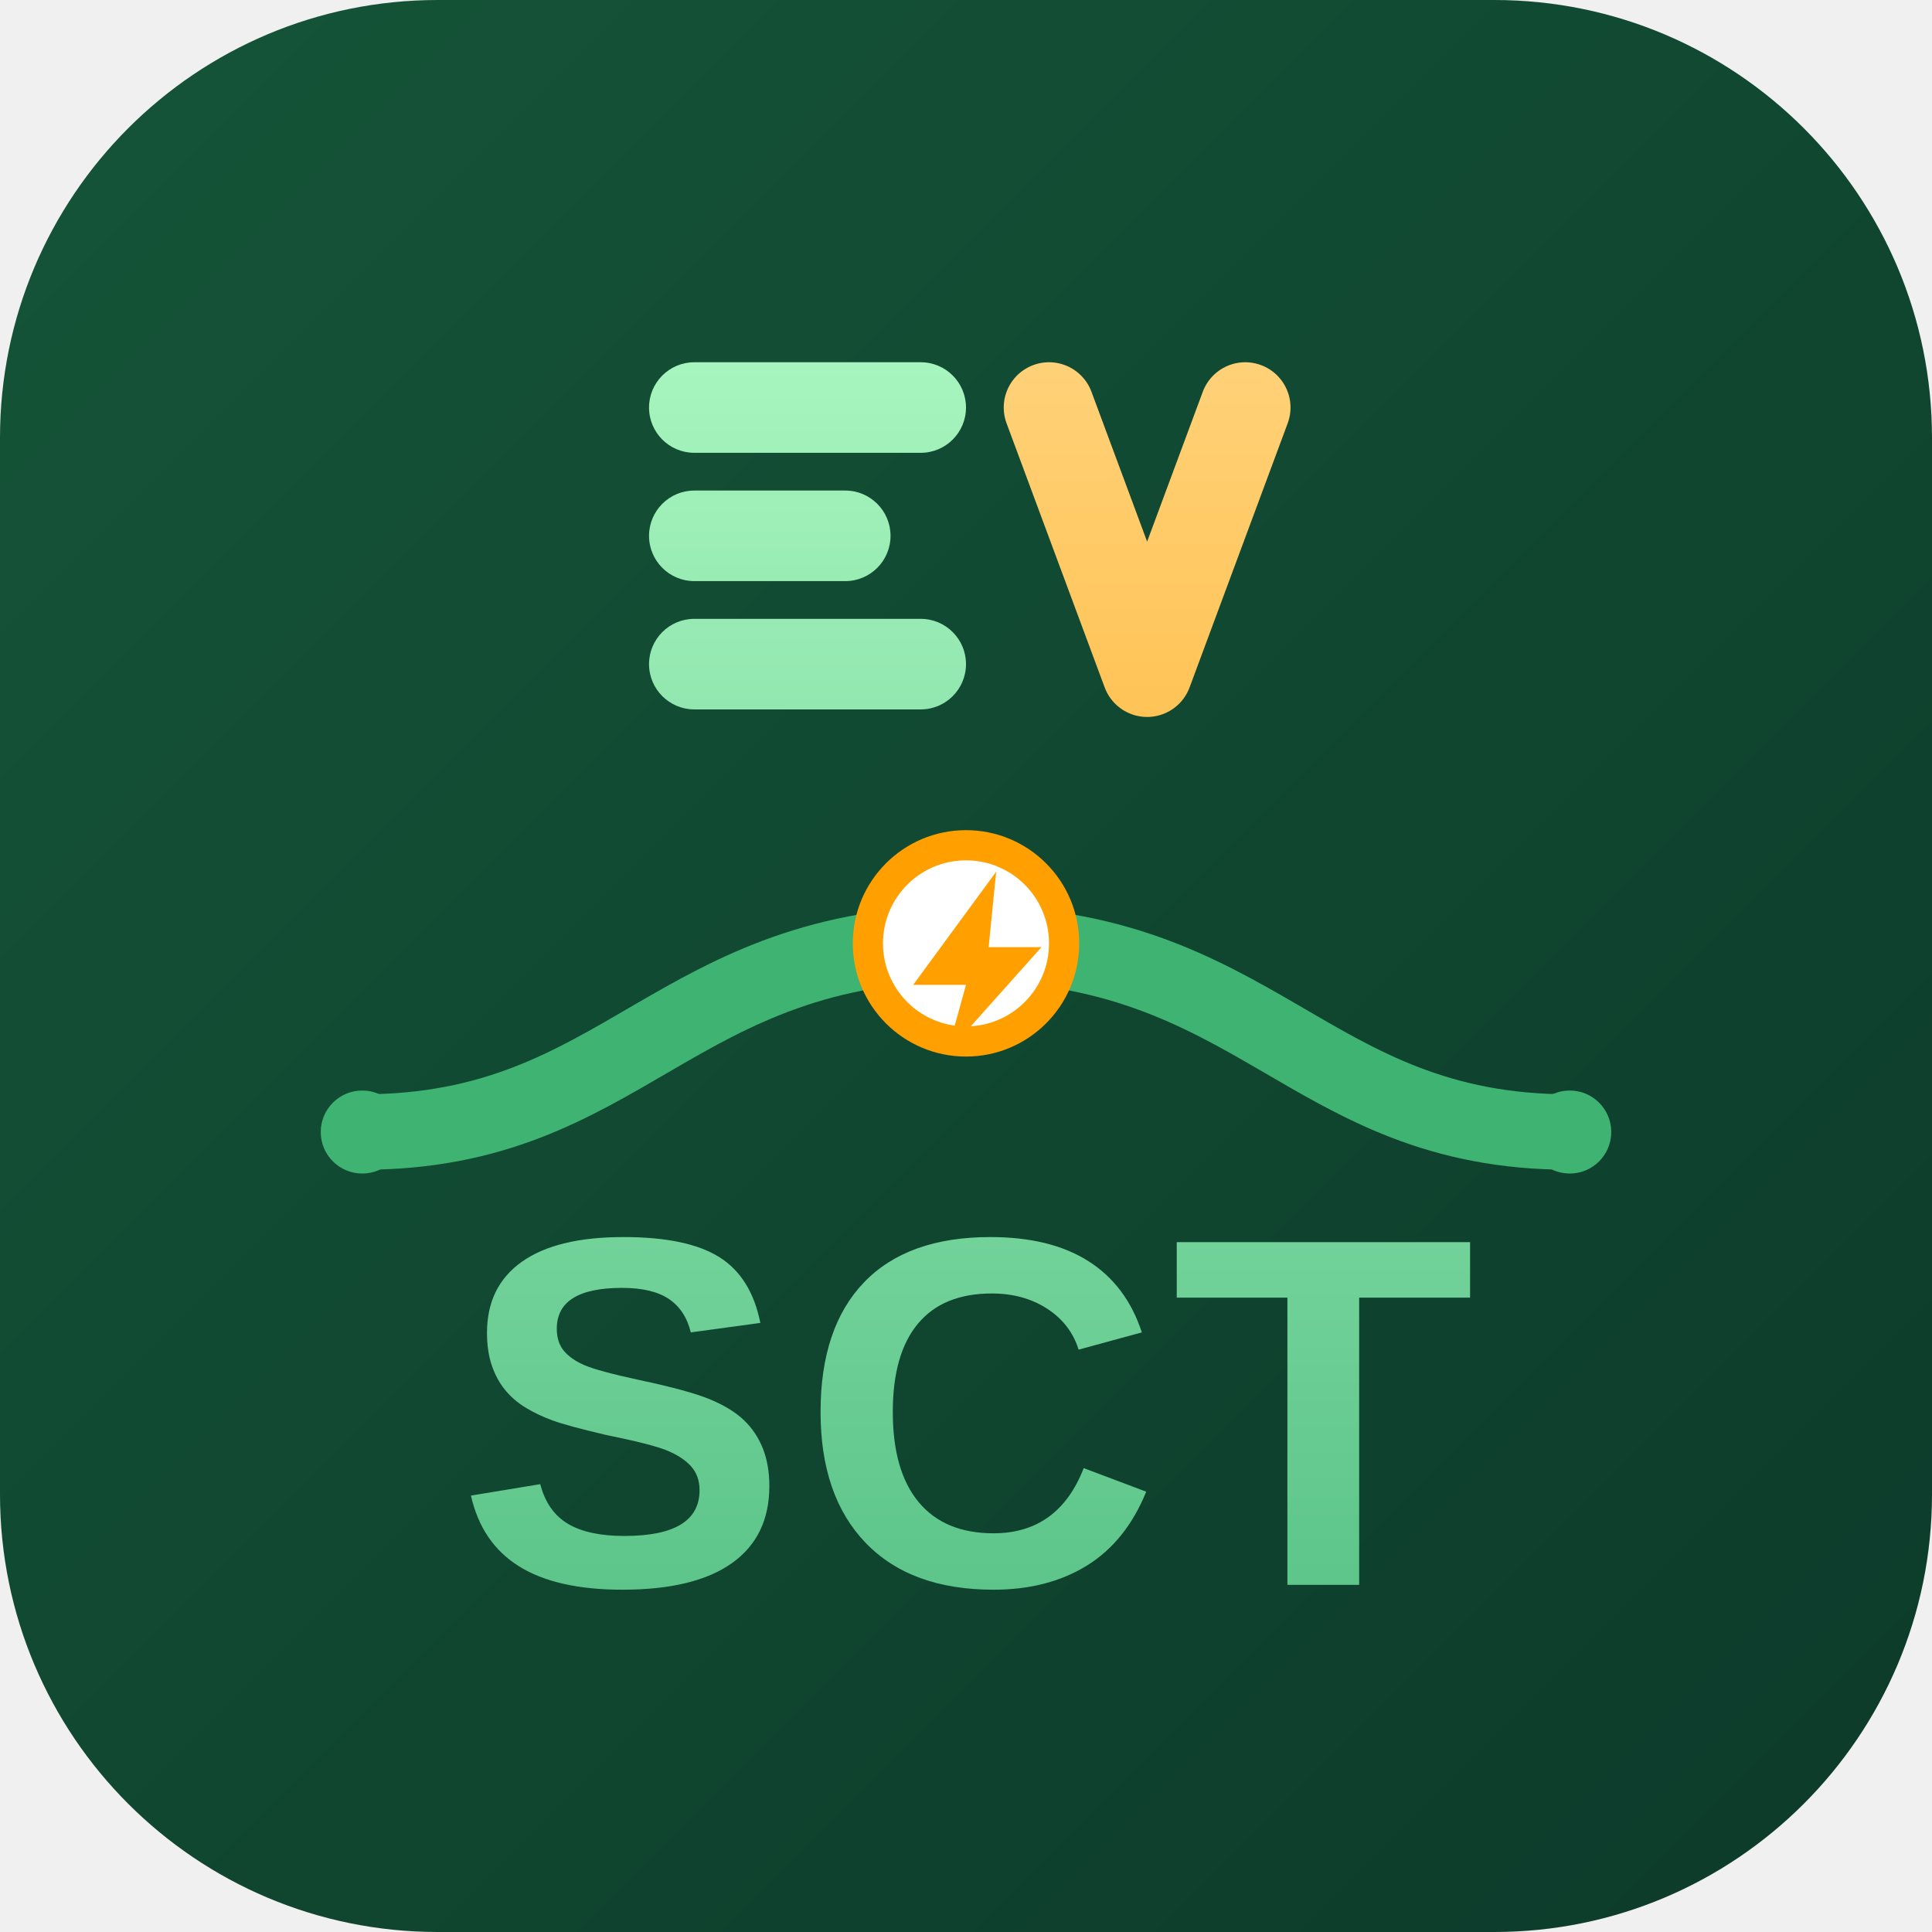
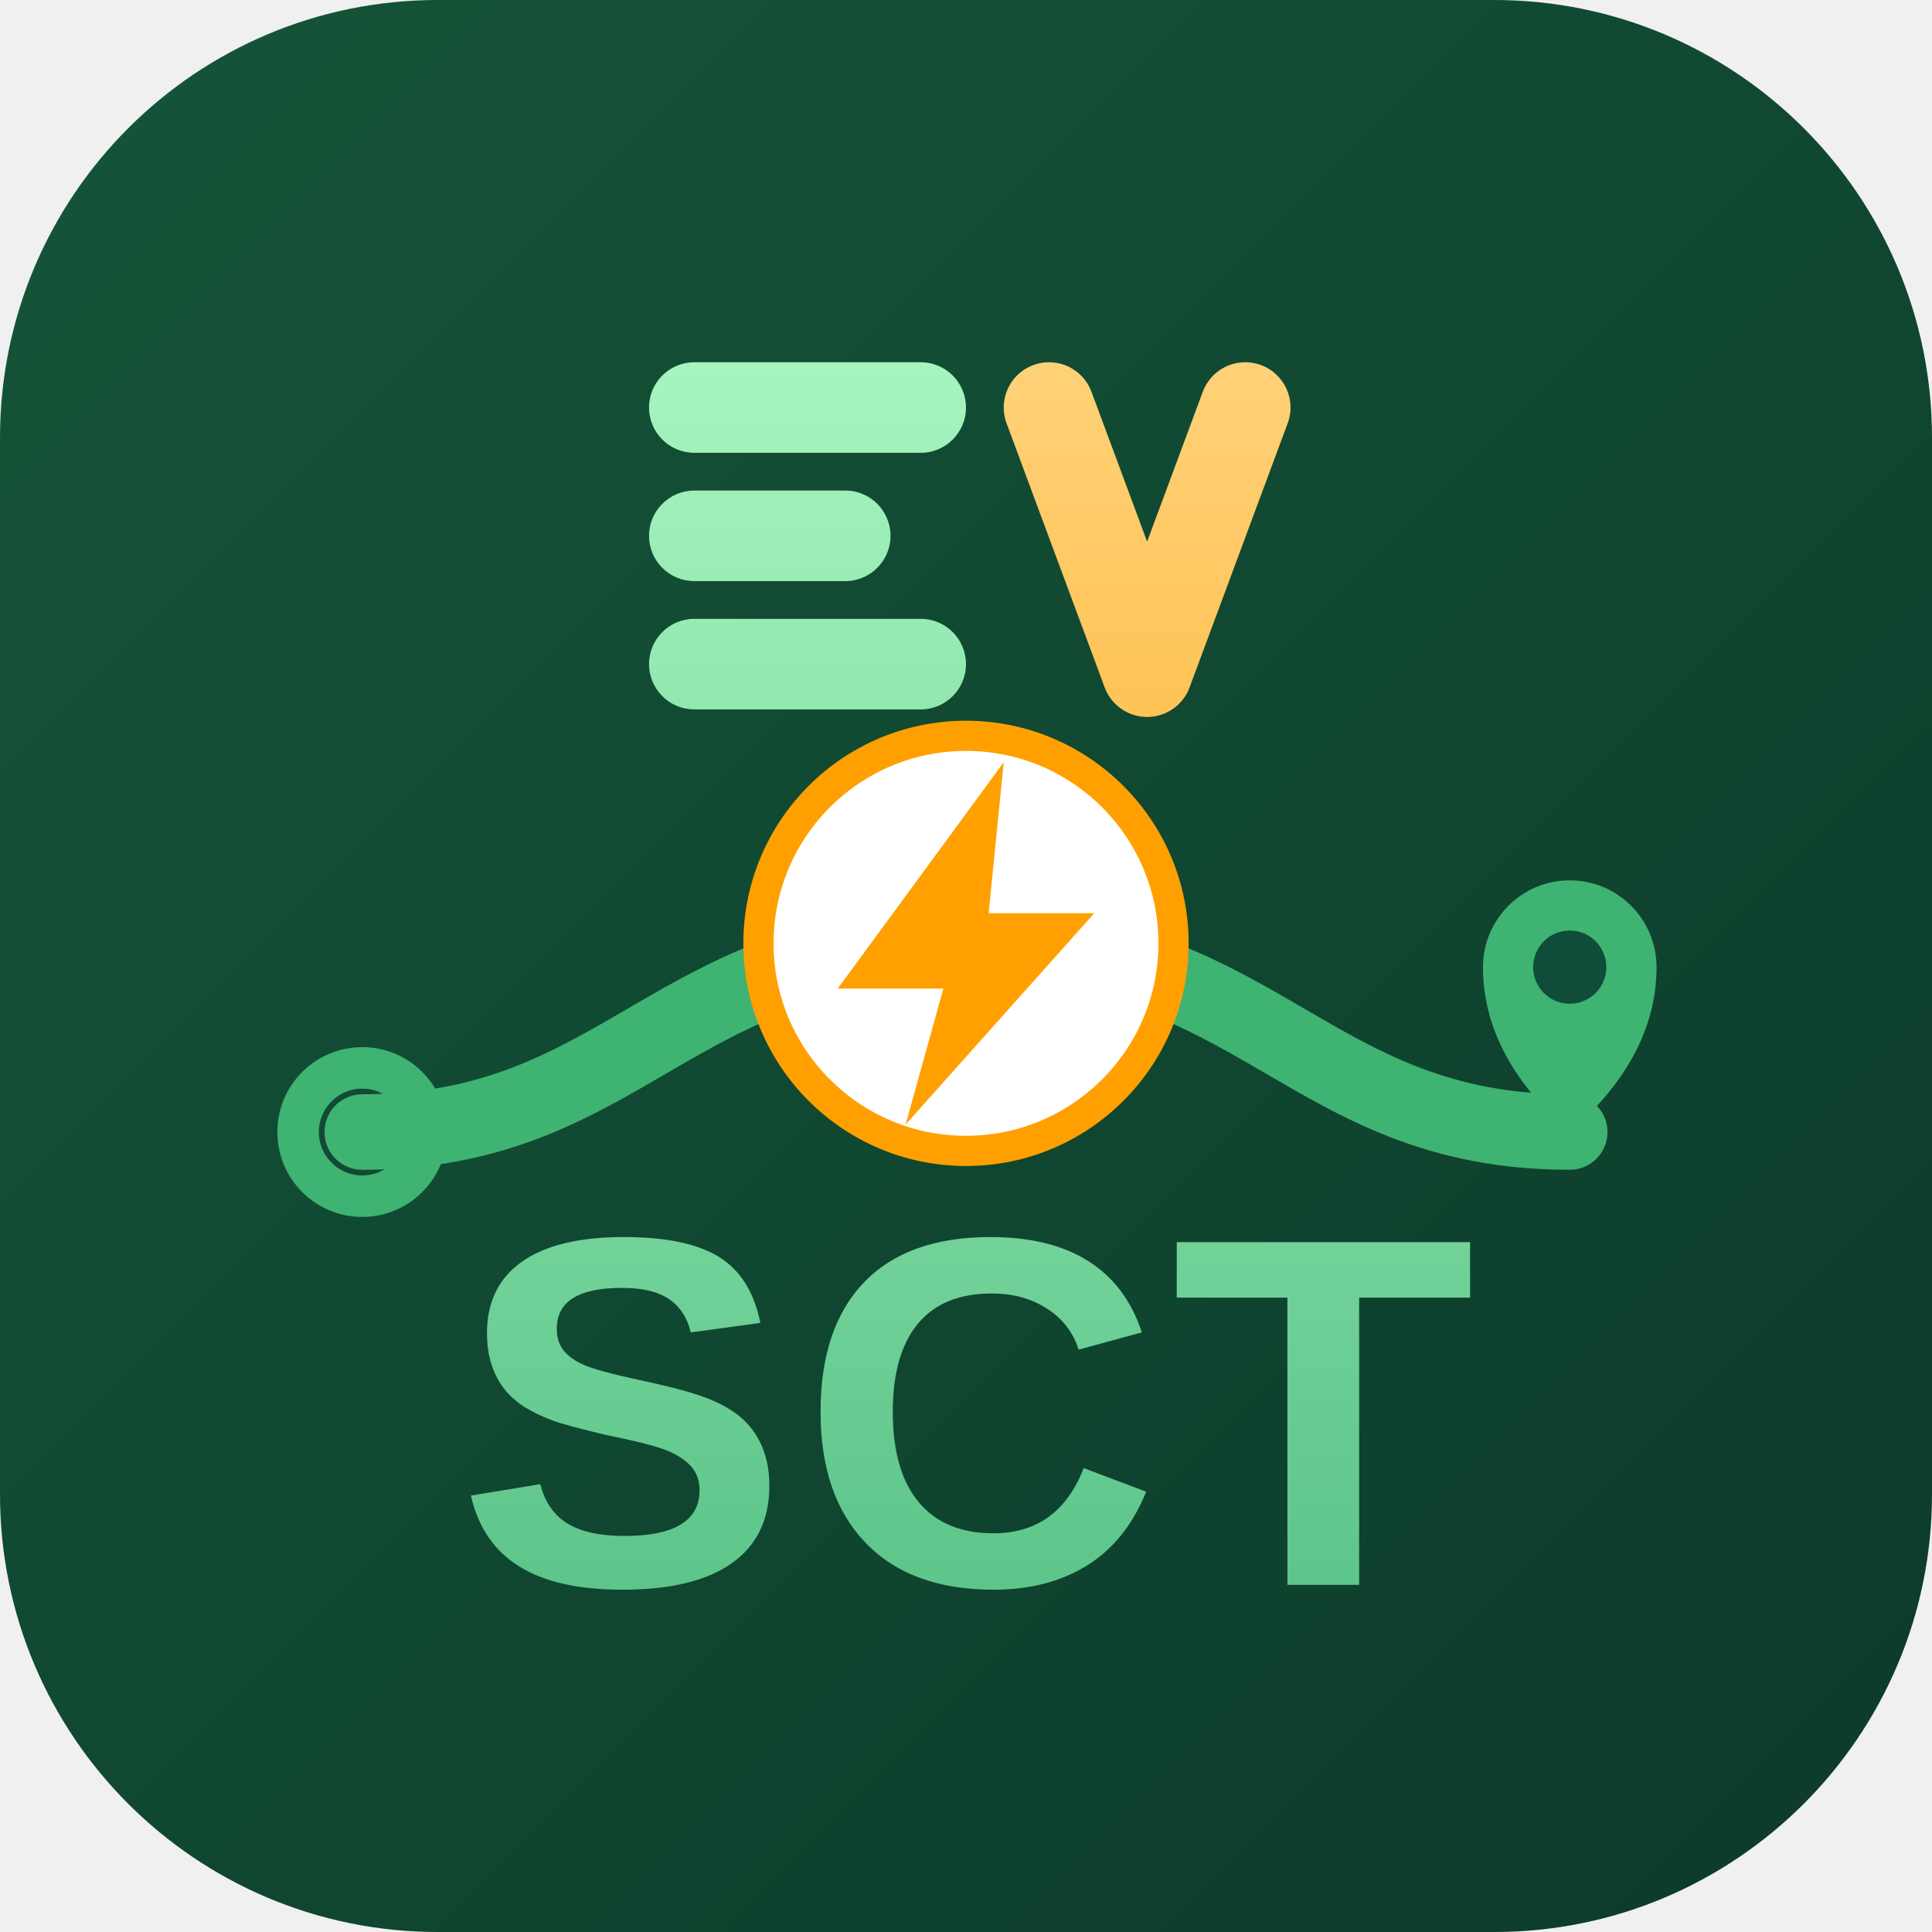
<svg xmlns="http://www.w3.org/2000/svg" width="512" height="512" viewBox="0 0 512 512">
  <defs>
    <linearGradient id="bg" x1="0" y1="0" x2="1" y2="1">
      <stop offset="0" stop-color="#155538" />
      <stop offset="1" stop-color="#0C3A2A" />
    </linearGradient>
    <linearGradient id="m" x1="0" y1="90" x2="0" y2="430" gradientUnits="userSpaceOnUse">
      <stop offset="0" stop-color="#A8F5BF" />
      <stop offset="1" stop-color="#5BC489" />
    </linearGradient>
    <linearGradient id="a" x1="0" y1="90" x2="0" y2="430" gradientUnits="userSpaceOnUse">
      <stop offset="0" stop-color="#FFD27A" />
      <stop offset="1" stop-color="#FFA000" />
    </linearGradient>
  </defs>
  <rect width="512" height="512" rx="116" fill="url(#bg)" />
  <g fill="url(#m)">
    <rect x="172" y="96" width="84" height="24" rx="12" />
    <rect x="172" y="130" width="64" height="24" rx="12" />
    <rect x="172" y="164" width="84" height="24" rx="12" />
  </g>
  <path d="M278,108 L304,178 L330,108" fill="none" stroke="url(#a)" stroke-width="24" stroke-linecap="round" stroke-linejoin="round" />
  <path d="M96,300 C166,300 178,250 256,250 C334,250 346,300 416,300" fill="none" stroke="#3FB372" stroke-width="20" stroke-linecap="round" />
-   <circle cx="96" cy="300" r="11" fill="#3FB372" />
-   <circle cx="416" cy="300" r="11" fill="#3FB372" />
-   <circle cx="256" cy="250" r="26" fill="#FFFFFF" stroke="#FFA000" stroke-width="8" />
-   <path d="M264,231 L242,261 L256,261 L251,279 L276,251 L262,251 Z" fill="#FFA000" />
+   <circle cx="96" cy="300" r="17" fill="none" stroke="#3FB372" stroke-width="11" />
+   <path d="M416,300 C399.4,285.7 393.0,270.6 393.0,256.3 A23,23 0 1 1 439.0,256.3 C439.0,270.6 432.6,285.7 416,300 Z" fill="#3FB372" />
+   <circle cx="416" cy="256.3" r="9.7" fill="#0F4C3A" />
+   <circle cx="256" cy="250" r="55" fill="#FFFFFF" stroke="#FFA000" stroke-width="8" />
+   <path d="M266.0,202.0 L222.0,262.0 L250.0,262.0 L240.0,298.0 L290.0,242.0 L262.0,242.0 Z" fill="#FFA000" />
  <path d="M203.887 393.832Q203.887 407.174 193.993 414.231Q184.1 421.289 164.957 421.289Q147.49 421.289 137.564 415.102Q127.639 408.914 124.803 396.346L143.172 393.316Q145.041 400.535 150.455 403.79Q155.869 407.045 165.473 407.045Q185.389 407.045 185.389 394.928Q185.389 391.061 183.101 388.547Q180.812 386.033 176.655 384.357Q172.498 382.682 160.703 380.297Q150.52 377.912 146.523 376.462Q142.527 375.012 139.305 373.046Q136.082 371.08 133.826 368.309Q131.57 365.537 130.313 361.799Q129.057 358.061 129.057 353.227Q129.057 340.916 138.306 334.374Q147.555 327.832 165.215 327.832Q182.102 327.832 190.577 333.117Q199.053 338.402 201.502 350.584L183.068 353.098Q181.65 347.232 177.3 344.268Q172.949 341.303 164.828 341.303Q147.555 341.303 147.555 352.131Q147.555 355.676 149.392 357.932Q151.229 360.188 154.838 361.767Q158.447 363.346 169.469 365.73Q182.553 368.502 188.192 370.854Q193.832 373.207 197.119 376.333Q200.406 379.459 202.146 383.81Q203.887 388.16 203.887 393.832Z M263.283 406.336Q280.492 406.336 287.195 389.062L303.76 395.314Q298.41 408.463 288.065 414.876Q277.721 421.289 263.283 421.289Q241.369 421.289 229.413 408.882Q217.457 396.475 217.457 374.174Q217.457 351.809 228.994 339.82Q240.531 327.832 262.445 327.832Q278.43 327.832 288.484 334.245Q298.539 340.658 302.6 353.098L285.842 357.674Q283.715 350.842 277.495 346.813Q271.275 342.785 262.832 342.785Q249.941 342.785 243.271 350.777Q236.6 358.77 236.6 374.174Q236.6 389.836 243.464 398.086Q250.328 406.336 263.283 406.336Z M360.191 343.881V420.0H341.178V343.881H311.852V329.186H389.582V343.881Z" fill="url(#m)" />
</svg>
